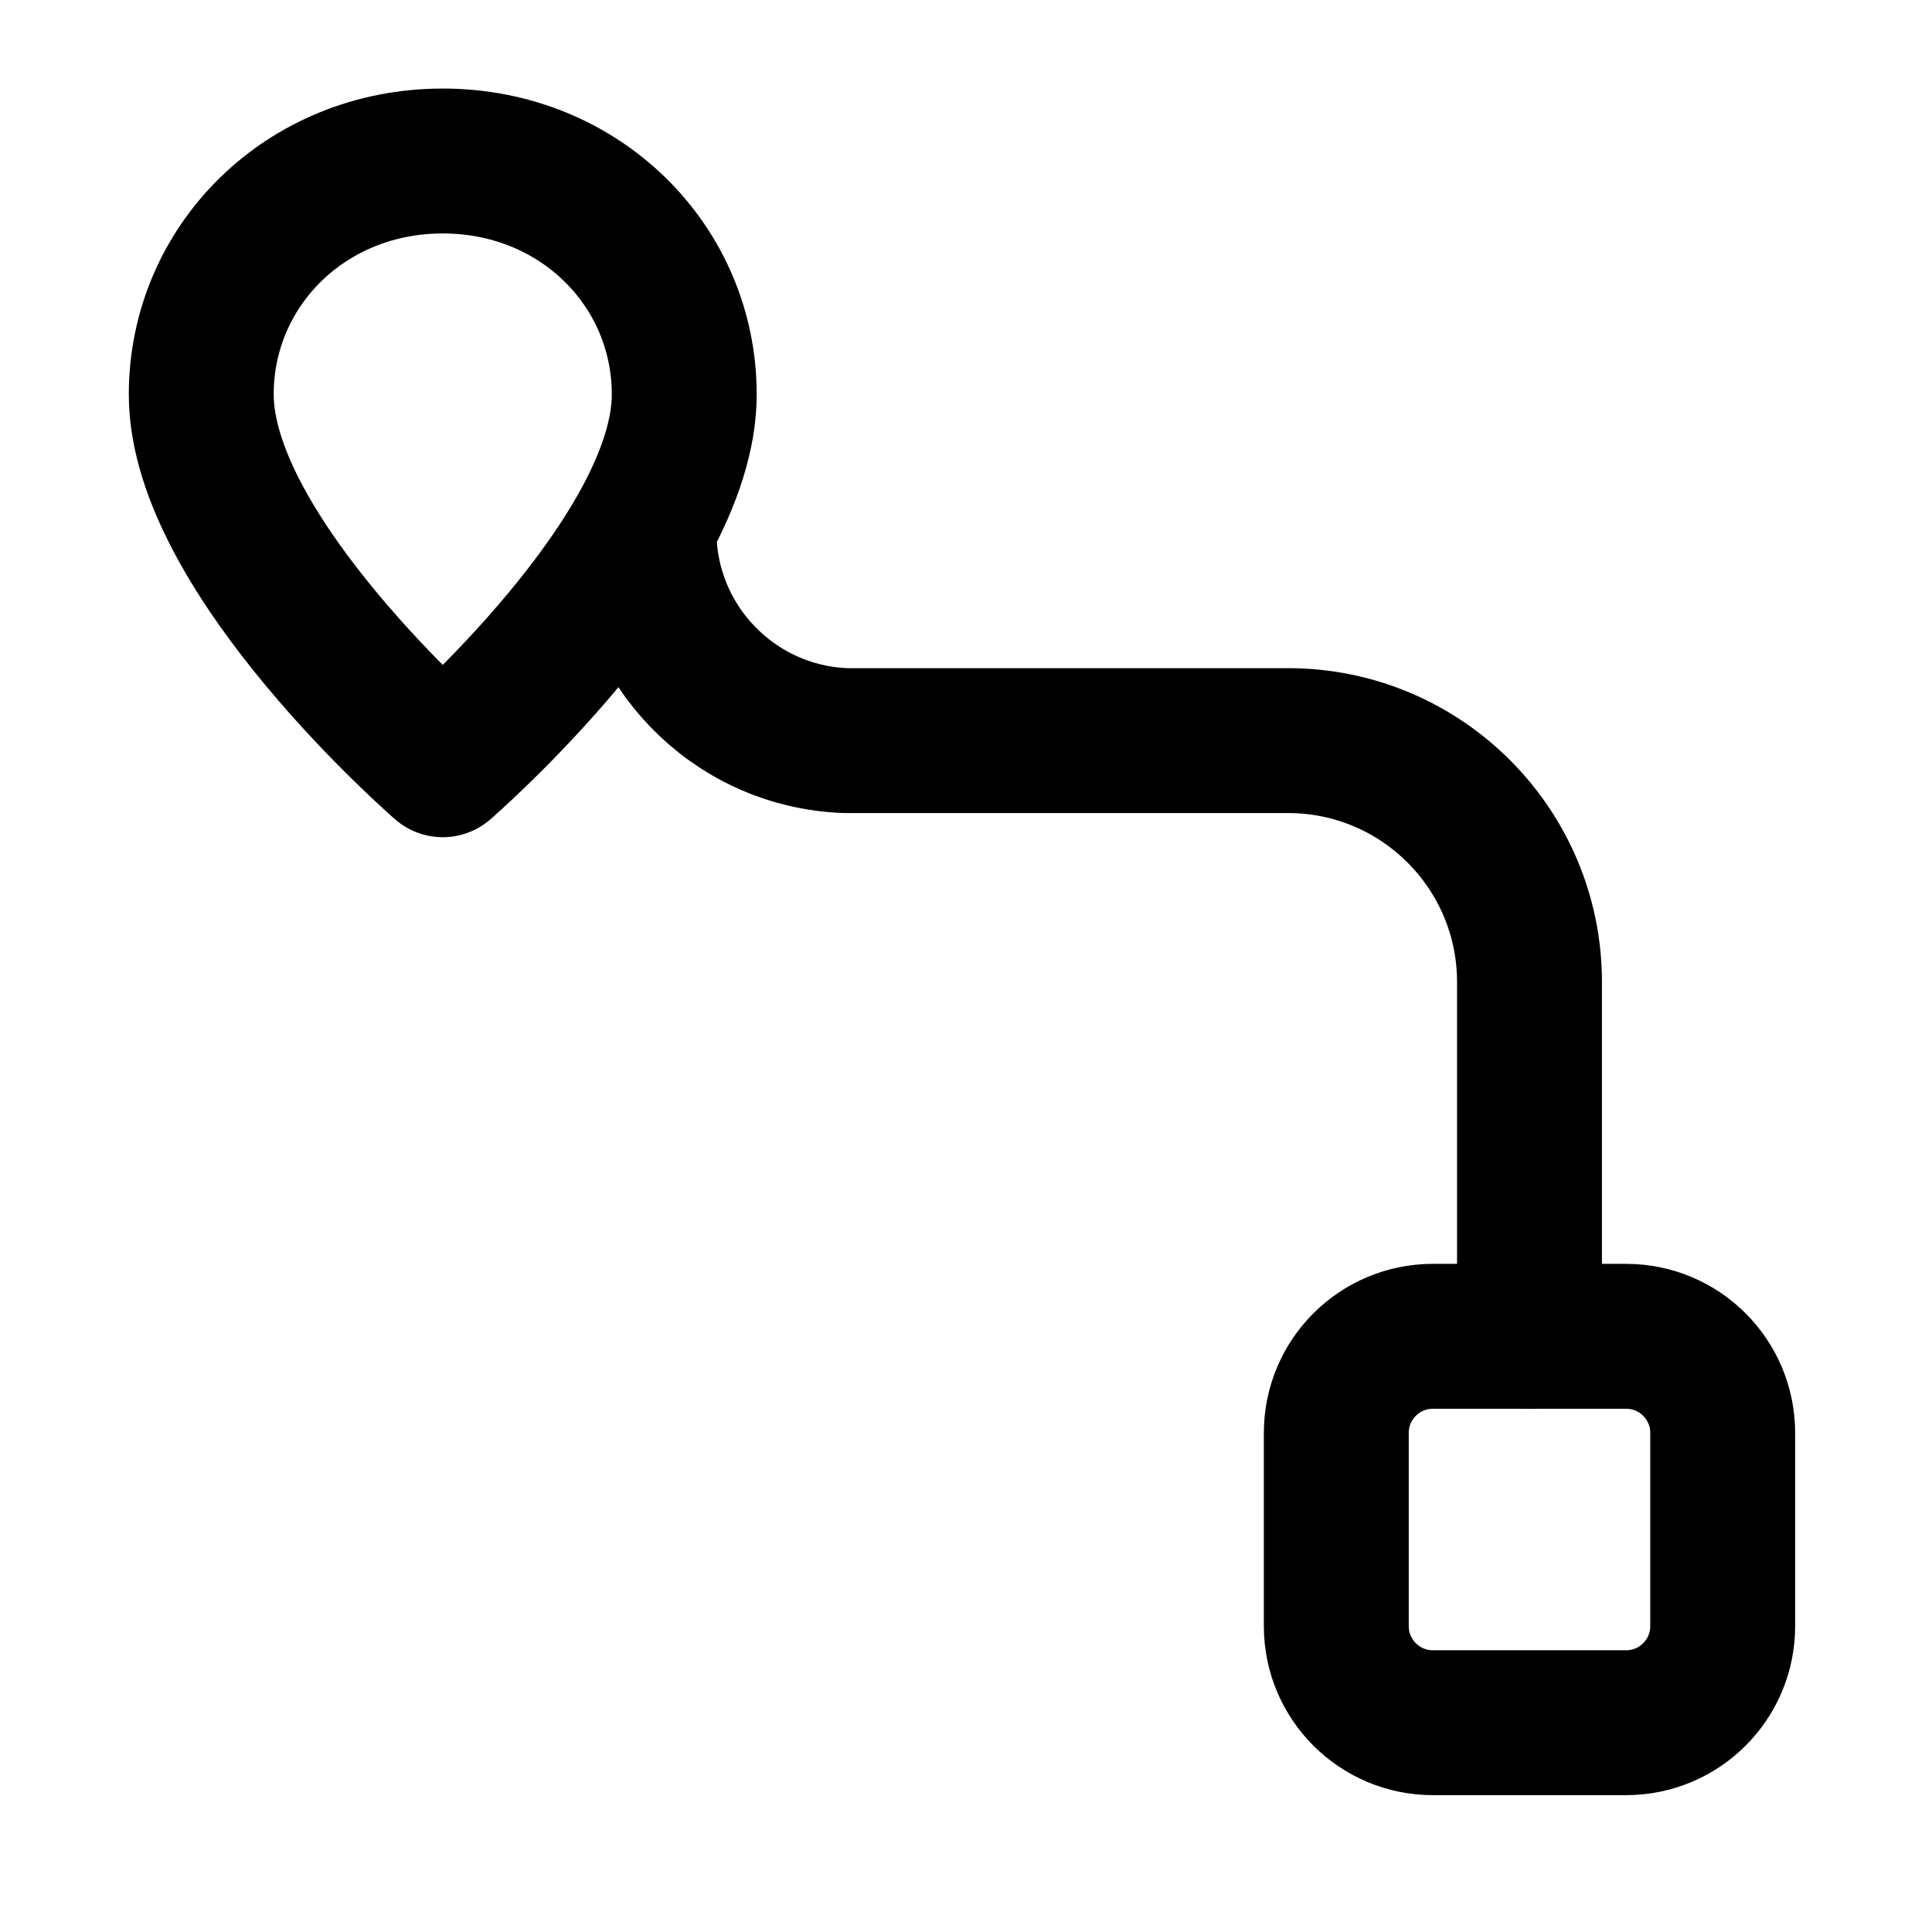
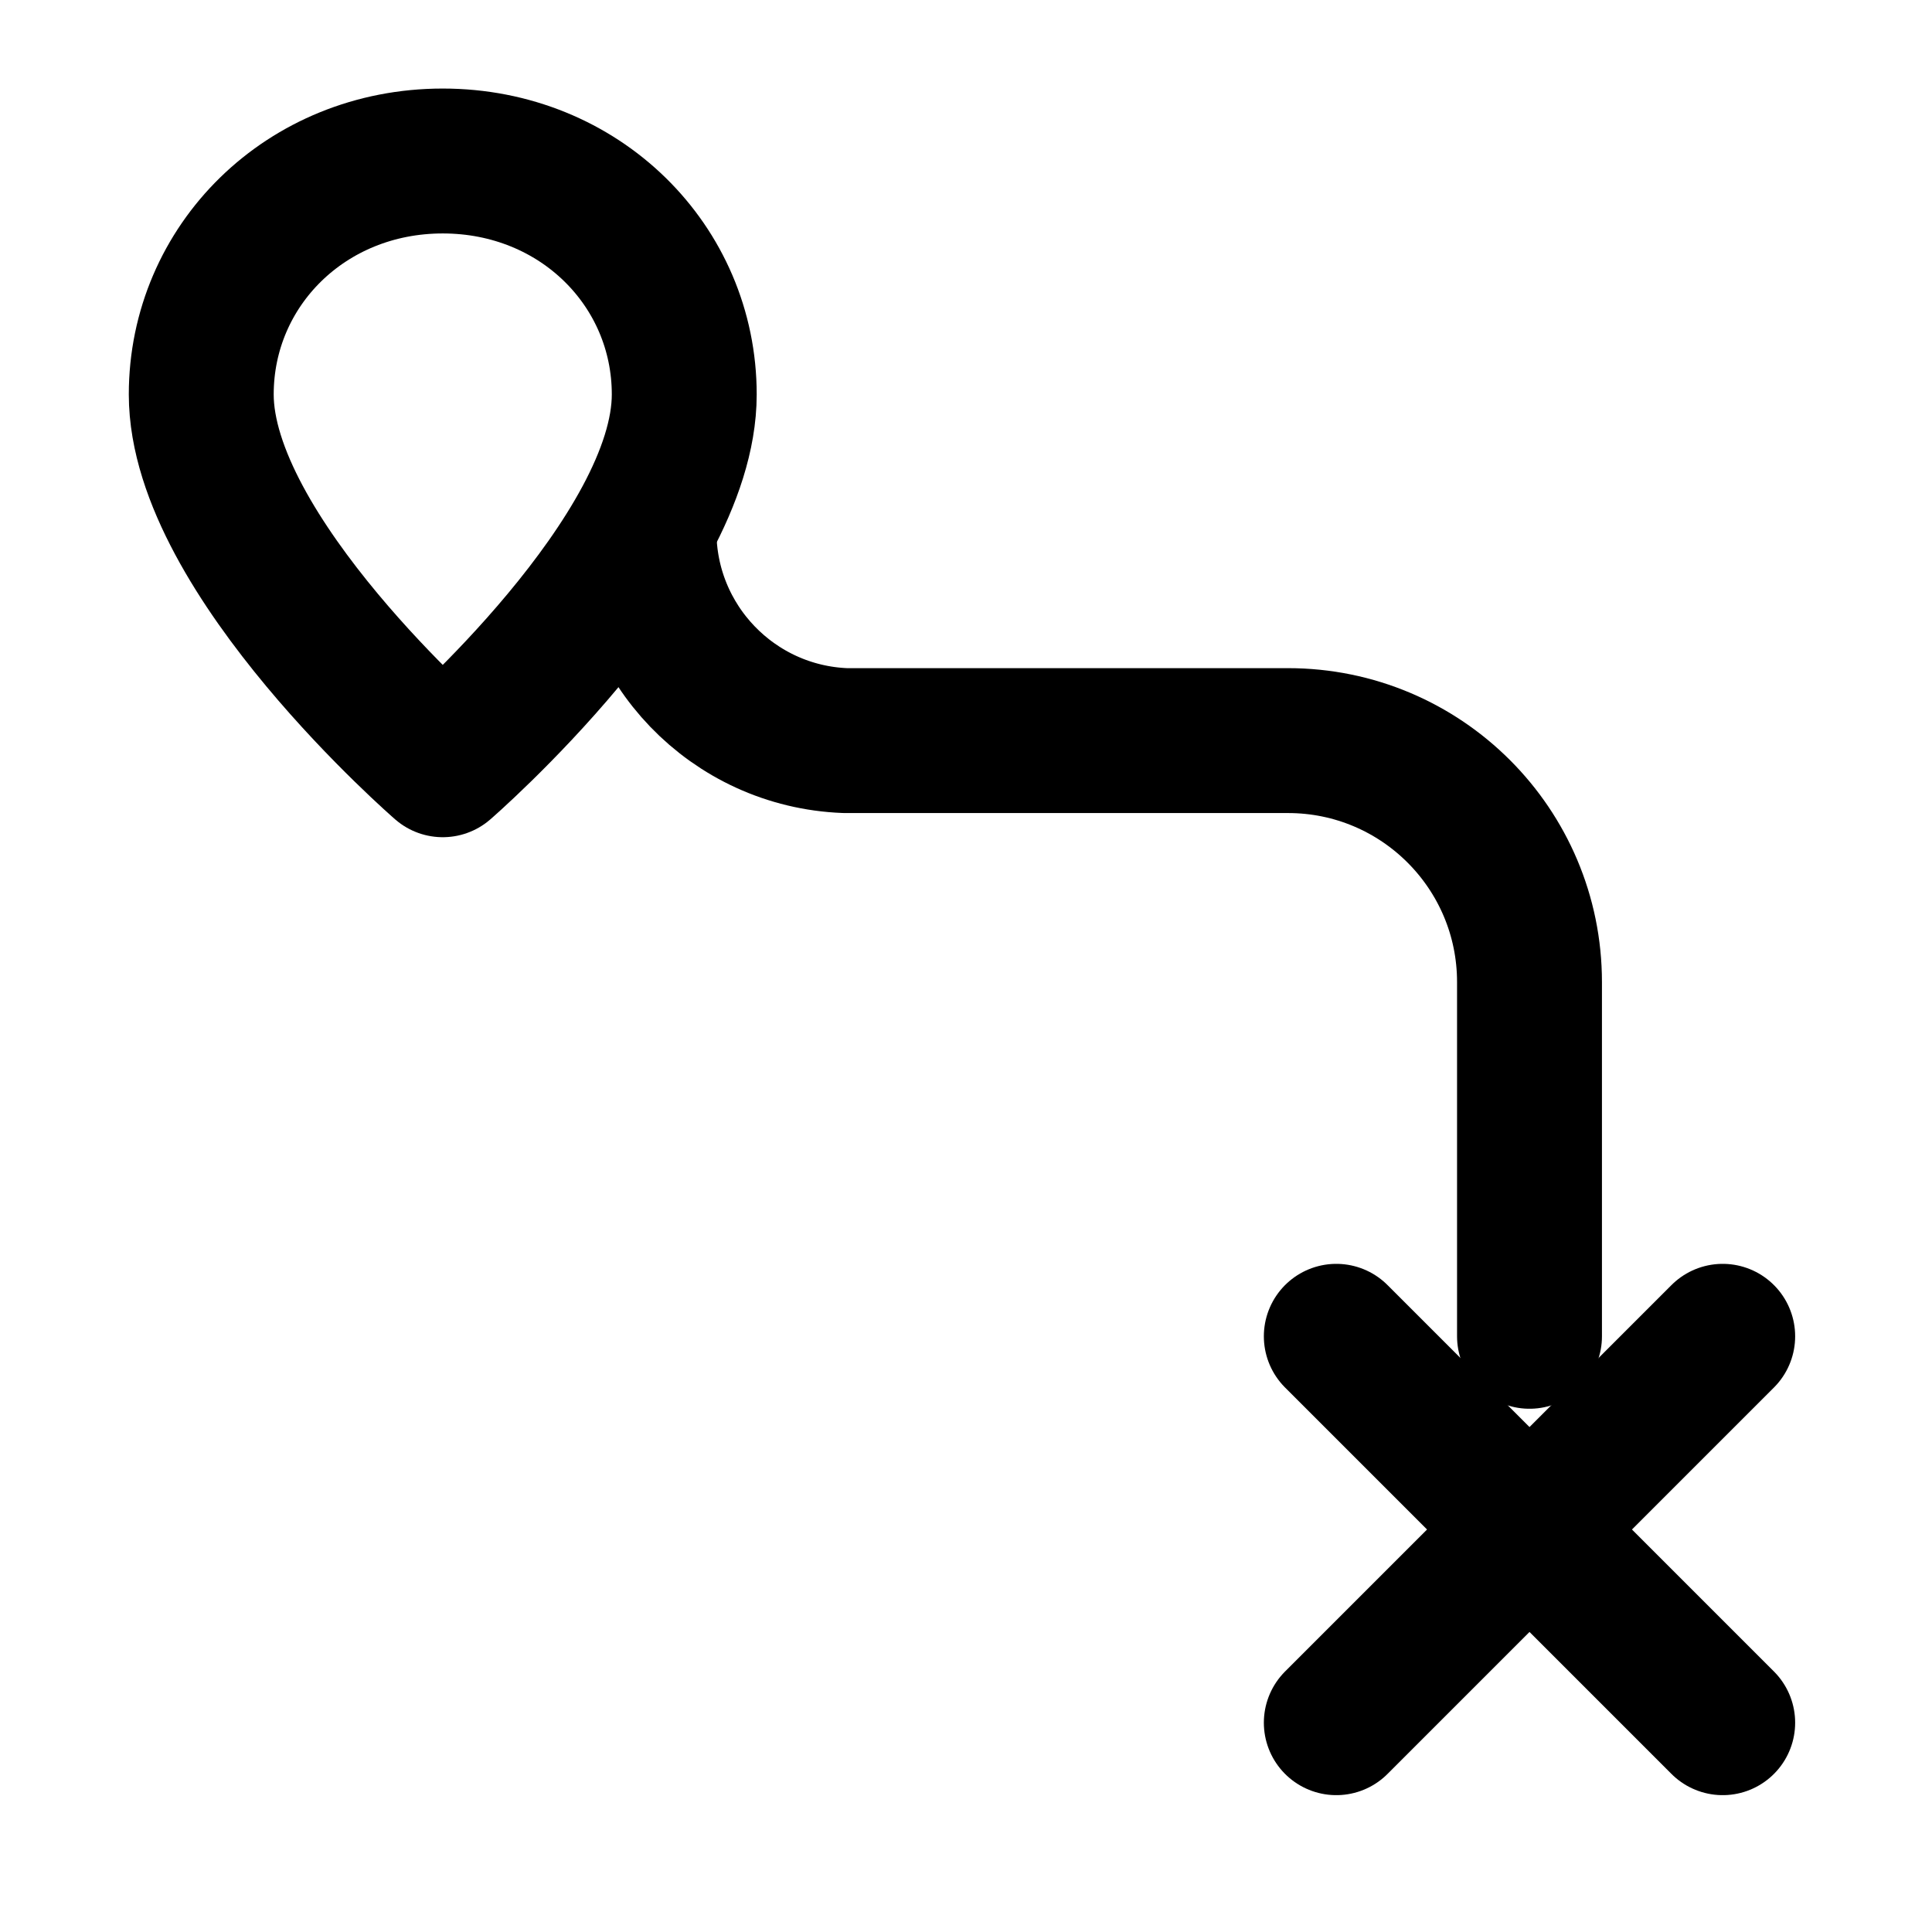
<svg xmlns="http://www.w3.org/2000/svg" viewBox="0 0 24 24" fill="none" stroke="currentColor" stroke-width="1.8" stroke-linecap="round" stroke-linejoin="round">
-   <rect x="16.6" y="16.6" width="4.8" height="4.8" rx="1.2" />
+   <path d="M16.6 16.6l4.8 4.8M21.4 16.6l-4.8 4.8" />
  <path d="M19 16.6v-4.4a3 3 0 0 0-3-3h-5.5A2.6 2.6 0 0 1 8 6.6" />
  <path d="M5.5 2c1.7 0 3 1.3 3 2.9 0 2-3 4.6-3 4.6s-3-2.6-3-4.6c0-1.6 1.3-2.9 3-2.9z" />
</svg>
